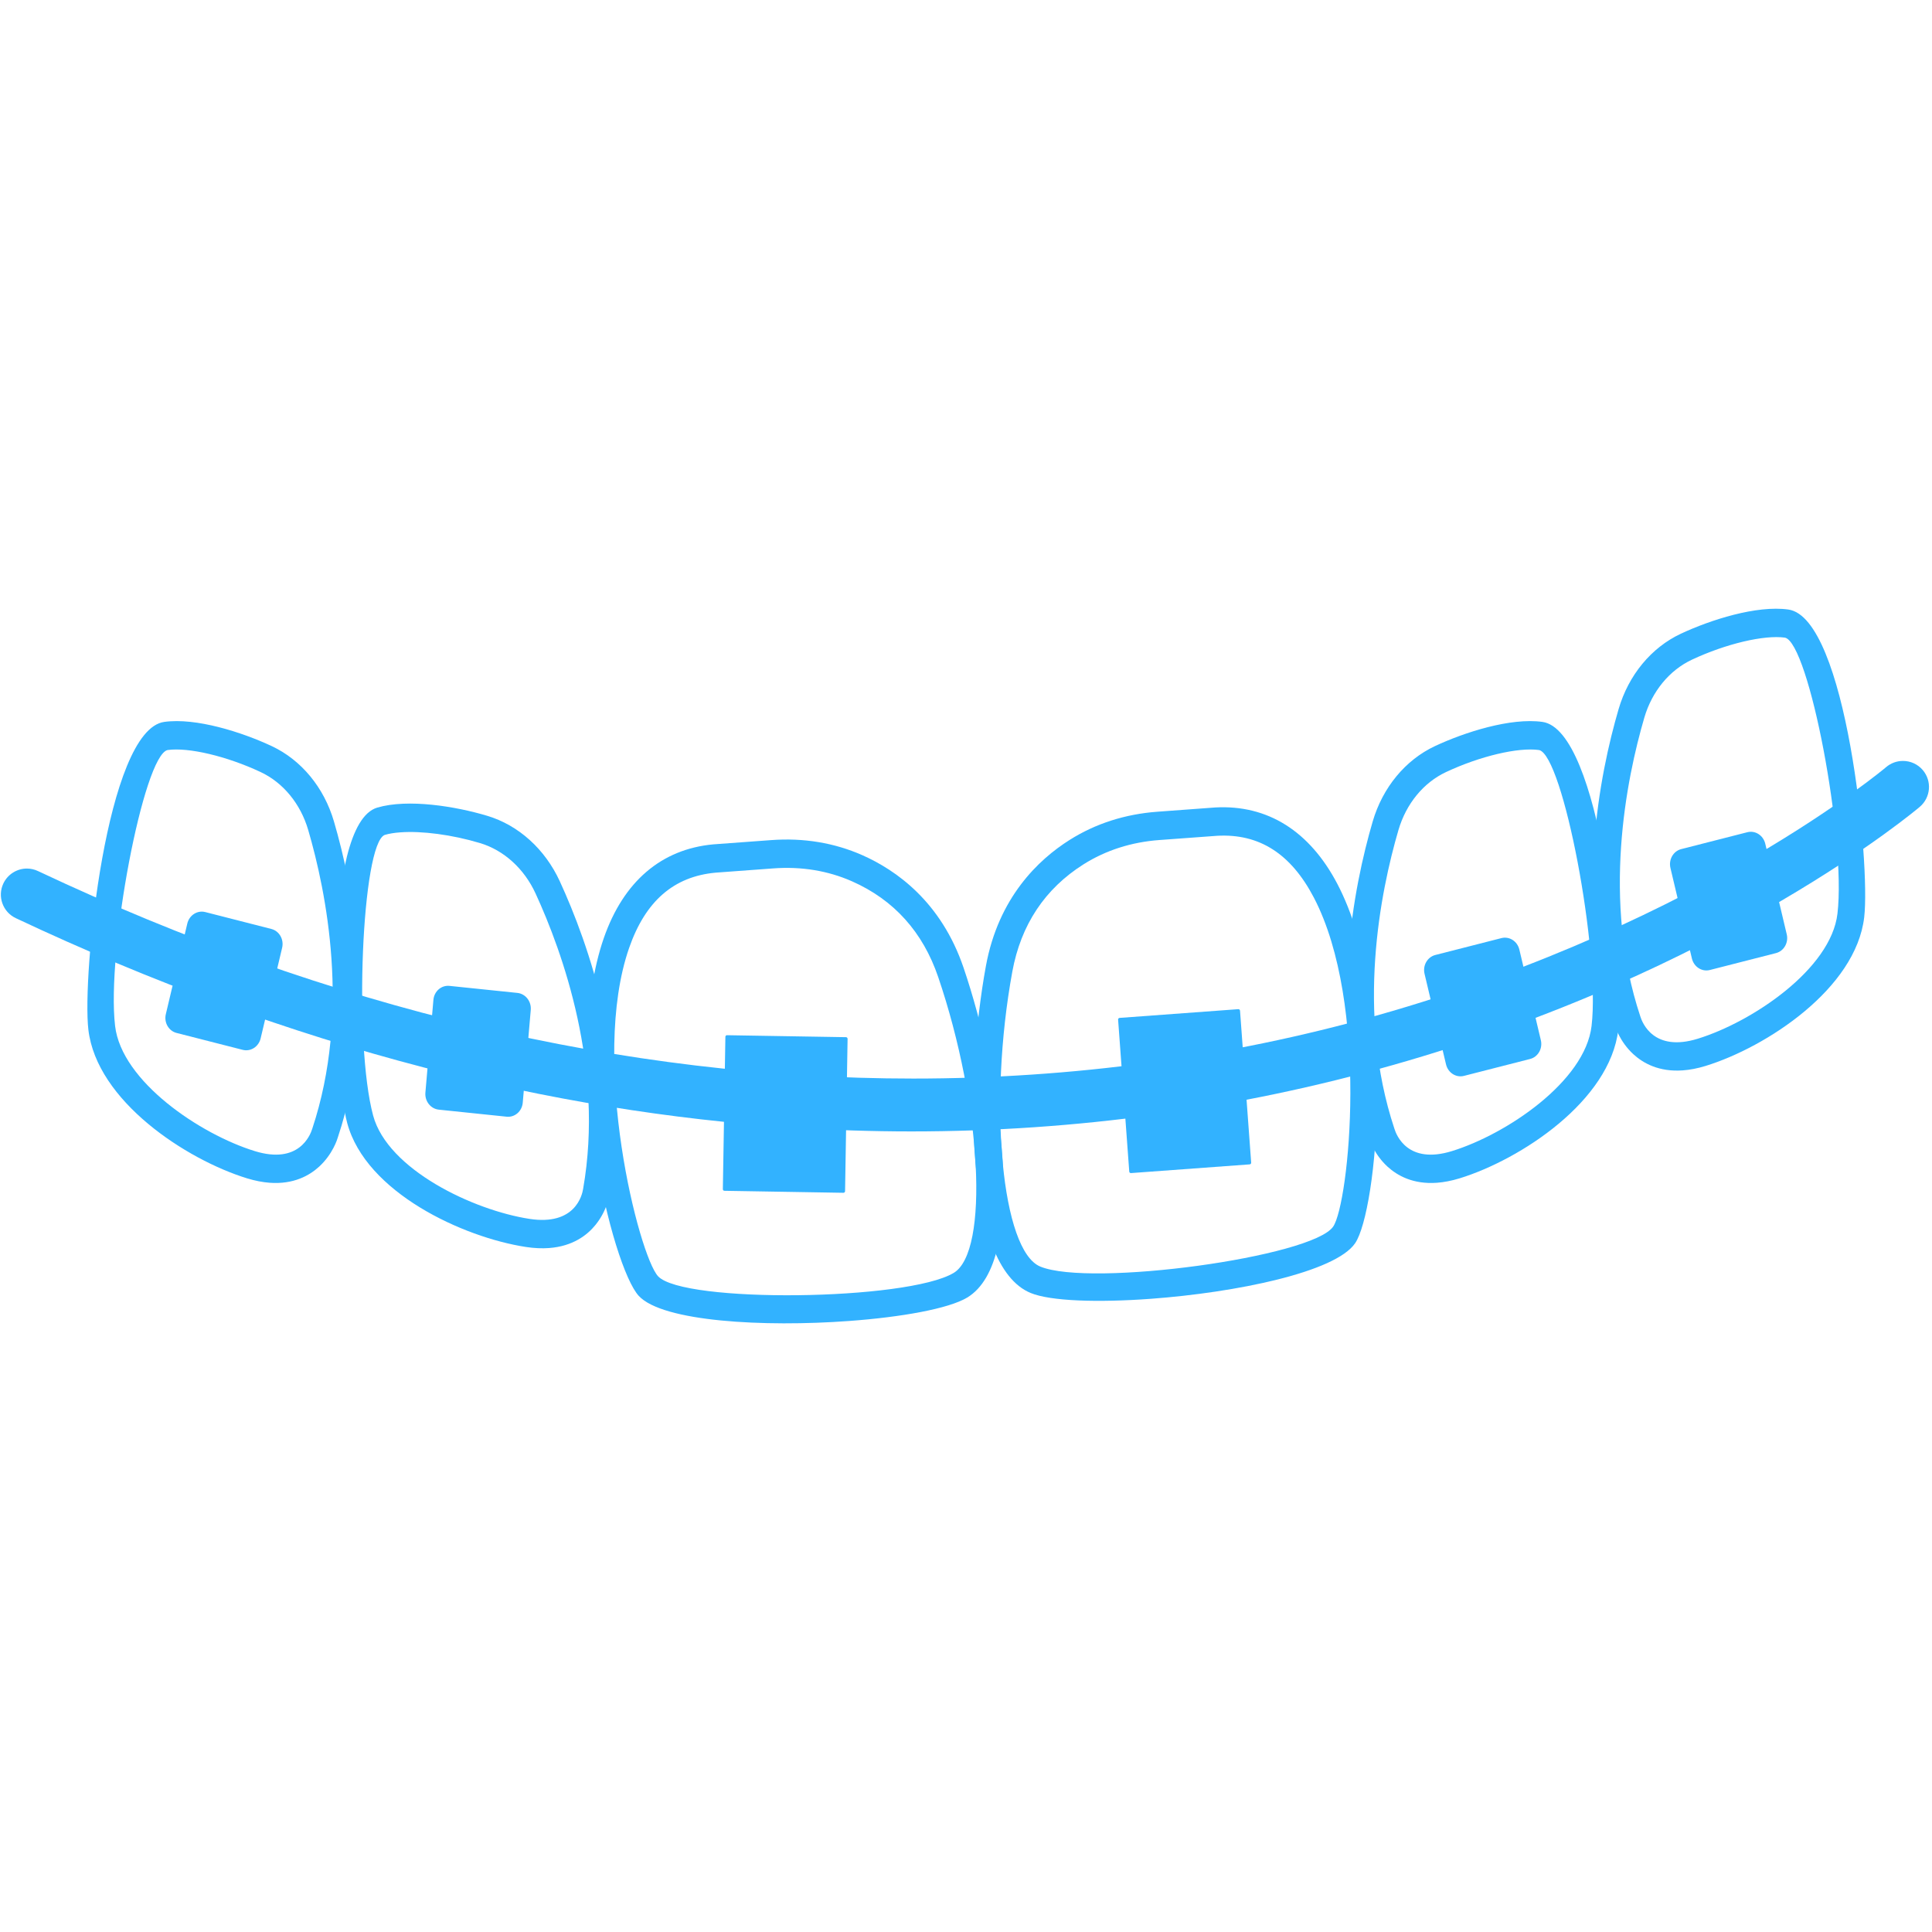
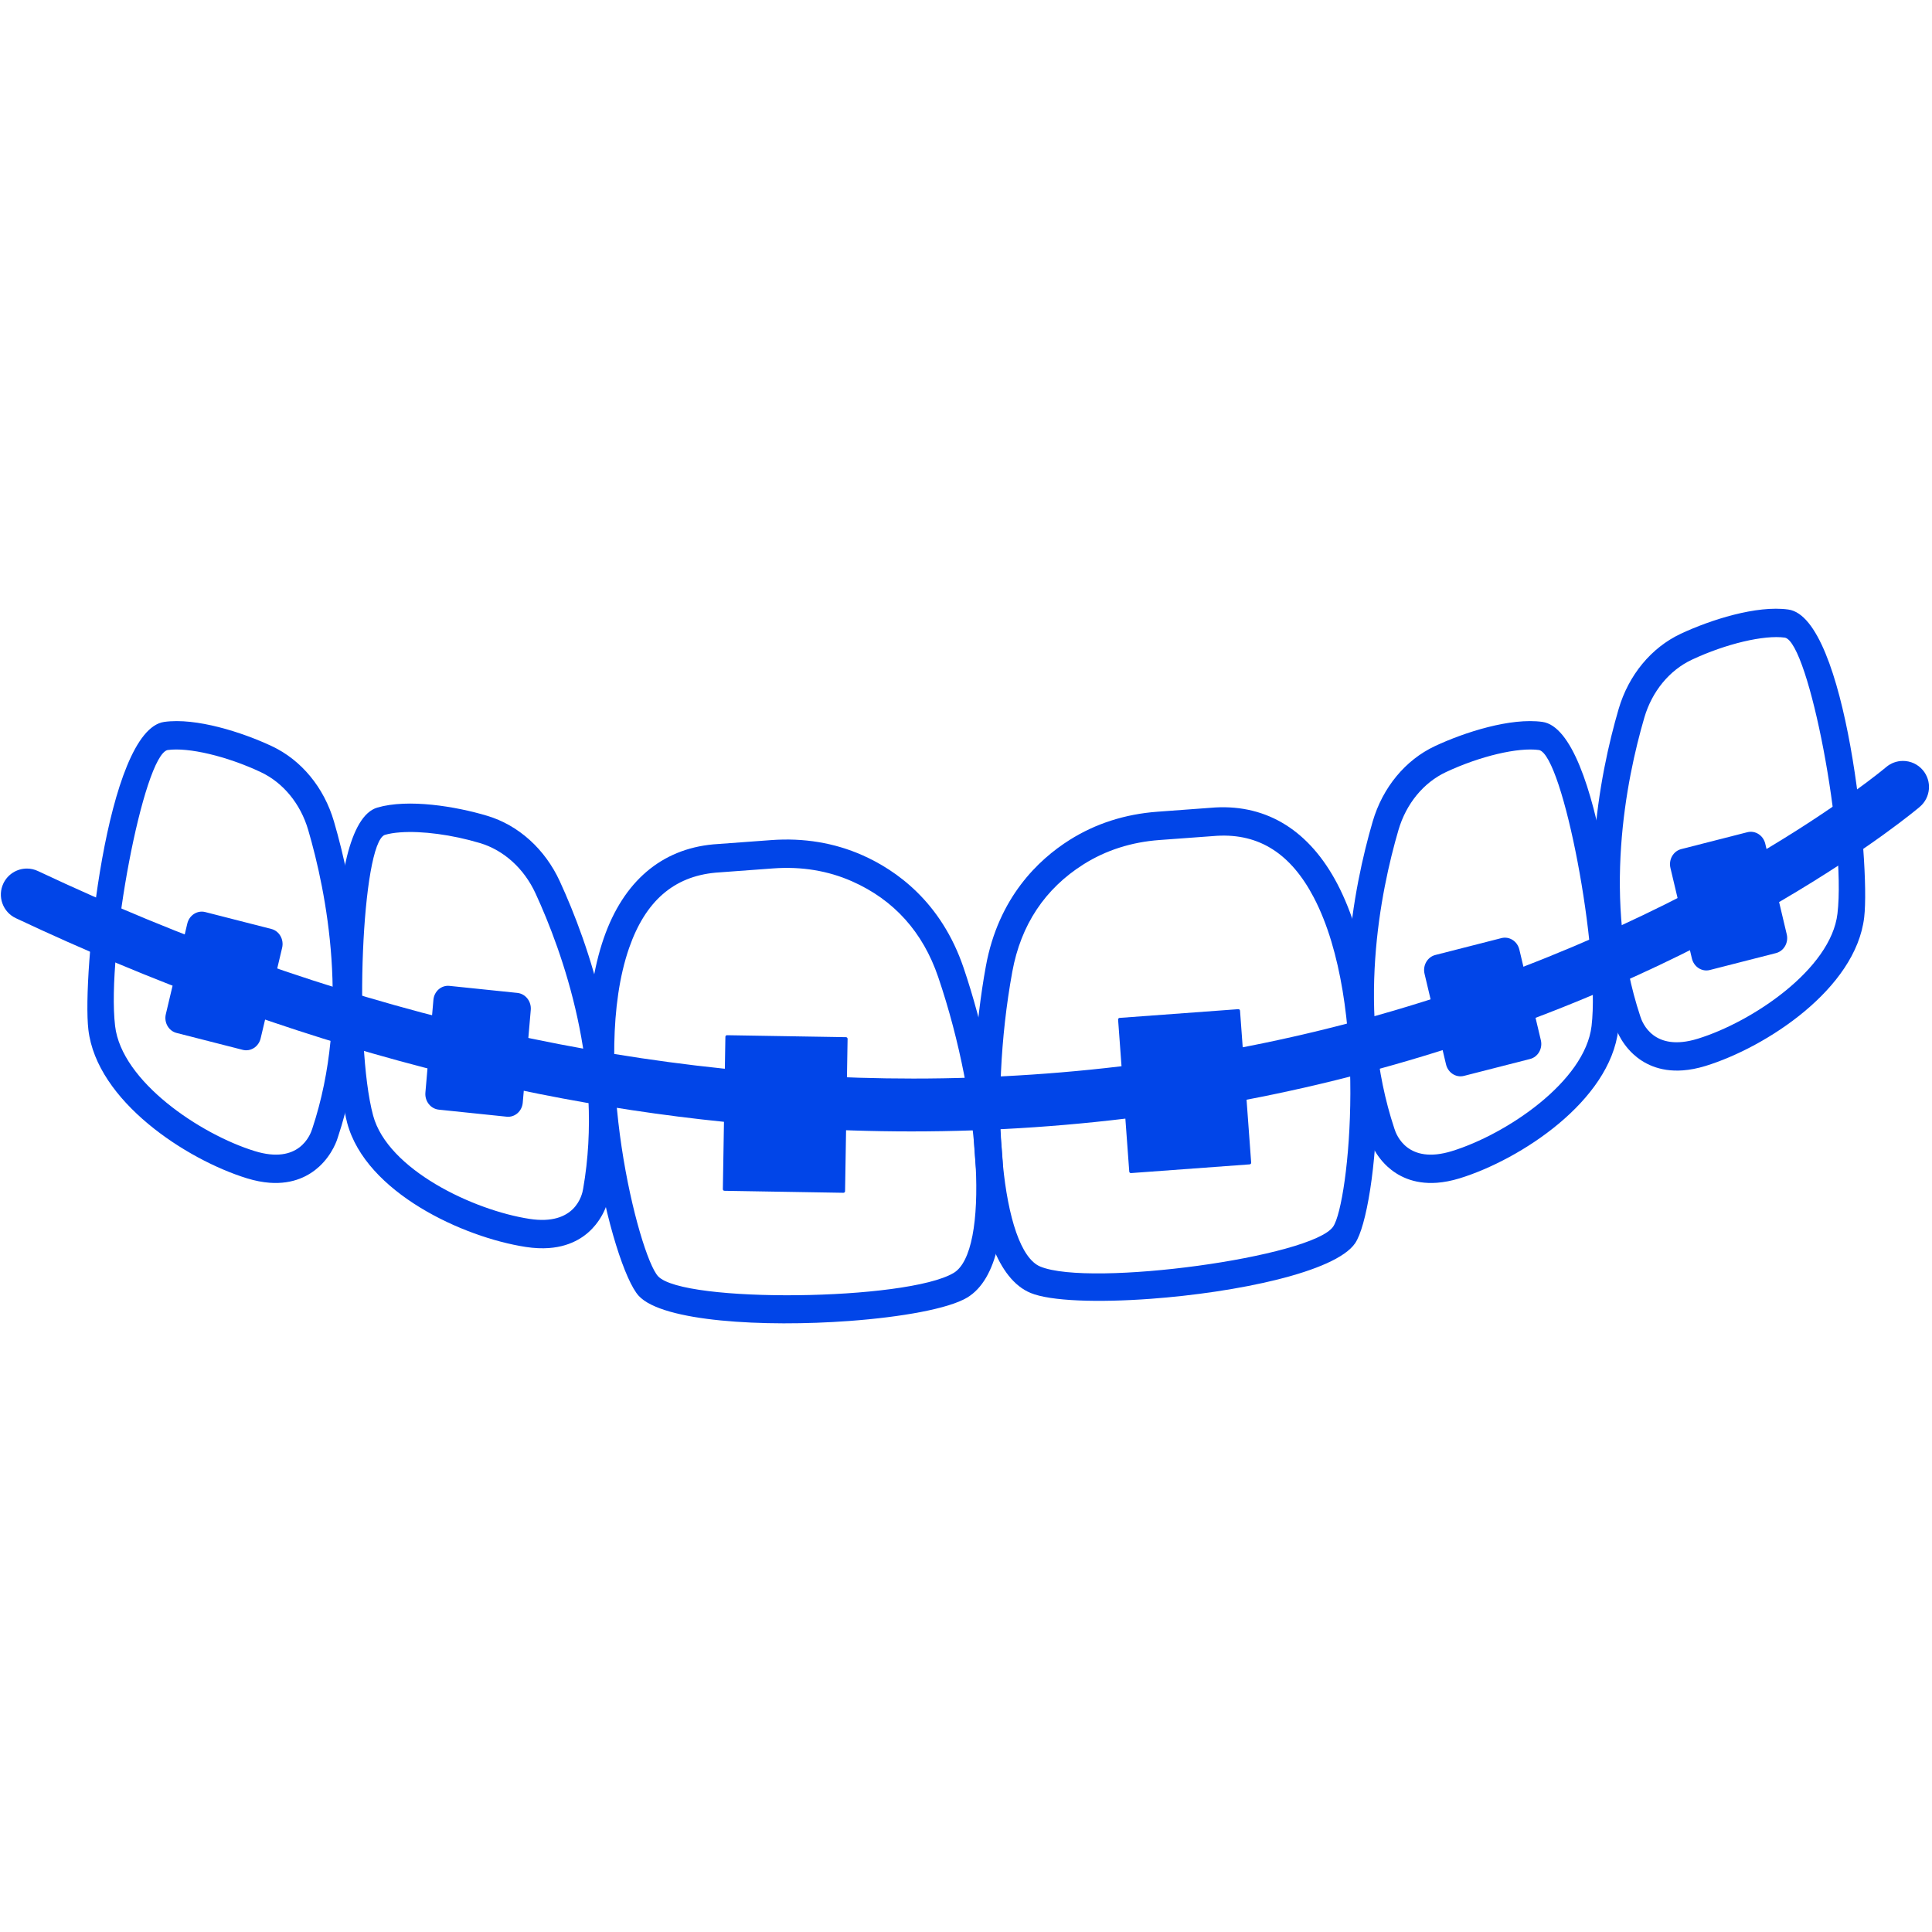
<svg xmlns="http://www.w3.org/2000/svg" width="500" zoomAndPan="magnify" viewBox="0 0 375 375" height="500" preserveAspectRatio="xMidYMid meet" version="1.0">
-   <path fill="#32B2FF" d="M 242.562 226.004 L 219.523 227.695 C 219.352 227.711 219.203 227.578 219.188 227.41 L 217.023 197.906 C 217.012 197.734 217.141 197.586 217.312 197.574 L 240.352 195.879 C 240.523 195.867 240.672 195.996 240.688 196.168 L 242.852 225.668 C 242.863 225.84 242.734 225.992 242.562 226.004 " fill-opacity="1" fill-rule="nonzero" />
-   <path fill="#32B2FF" d="M 296.988 205.547 L 284.156 208.828 C 282.617 209.223 281.059 208.223 280.672 206.598 L 276.504 189.016 C 276.117 187.395 277.055 185.758 278.594 185.363 L 291.426 182.086 C 292.965 181.695 294.523 182.691 294.906 184.316 L 299.078 201.898 C 299.461 203.52 298.527 205.156 296.988 205.547 " fill-opacity="1" fill-rule="nonzero" />
-   <path fill="#32B2FF" d="M 140.613 231.133 L 163.707 231.52 C 163.879 231.523 164.023 231.383 164.027 231.211 L 164.516 201.637 C 164.52 201.465 164.383 201.32 164.211 201.316 L 141.113 200.934 C 140.941 200.93 140.797 201.066 140.797 201.242 L 140.305 230.816 C 140.301 230.988 140.438 231.133 140.613 231.133 " fill-opacity="1" fill-rule="nonzero" />
-   <path fill="#32B2FF" d="M 85.168 215.383 L 98.344 216.75 C 99.922 216.914 101.32 215.699 101.465 214.035 L 103.02 196.031 C 103.164 194.367 102 192.887 100.418 192.723 L 87.246 191.359 C 85.664 191.195 84.27 192.41 84.125 194.07 L 82.57 212.074 C 82.426 213.738 83.59 215.219 85.168 215.383 " fill-opacity="1" fill-rule="nonzero" />
-   <path fill="#32B2FF" d="M 236.242 162.227 L 225.062 163.047 C 219.605 163.445 214.648 165.035 210.324 167.758 C 202.812 172.5 198.16 179.508 196.492 188.586 C 191.762 214.398 194.445 242.758 201.918 245.84 C 211.691 249.871 254.734 243.992 258.77 238.078 C 261.859 233.555 265.82 194.898 255.02 174.223 C 250.562 165.699 244.422 161.773 236.242 162.227 Z M 223.359 252.098 C 213.109 252.852 203.902 252.559 200.043 250.965 C 187.156 245.648 187.246 209.953 191.363 187.504 C 193.797 174.215 201.543 166.859 207.613 163.031 C 212.645 159.859 218.375 158.016 224.66 157.555 L 235.883 156.727 C 246.035 156.168 254.219 161.312 259.594 171.594 C 271.258 193.922 267.336 235 263.027 241.312 C 259.191 246.93 239.914 250.879 223.359 252.098 " fill-opacity="1" fill-rule="nonzero" />
-   <path fill="#32B2FF" d="M 280.676 149.855 C 276.297 151.906 272.934 156.008 271.441 161.102 C 267.934 173.09 263.168 196.559 270.652 219.078 C 271.039 220.348 273.258 226.074 281.82 223.426 C 292.367 220.176 307.656 209.926 308.922 199.141 C 310.625 184.645 303.387 146.605 298.734 145.582 C 294.68 145.012 287.254 146.77 280.676 149.855 Z M 278.918 229.574 C 274.289 229.914 271.207 228.18 269.301 226.43 C 266.66 224 265.773 221.07 265.68 220.742 C 257.742 196.855 262.746 172.074 266.441 159.445 C 268.375 152.844 272.777 147.516 278.52 144.82 C 284.289 142.117 293.223 139.262 299.383 140.121 C 310.641 141.688 315.34 189.406 314.109 199.855 C 312.488 213.719 295.125 225.074 283.32 228.711 C 281.719 229.203 280.254 229.473 278.918 229.574 " fill-opacity="1" fill-rule="nonzero" />
-   <path fill="#32B2FF" d="M 344.715 184.996 L 331.883 188.277 C 330.344 188.672 328.785 187.672 328.398 186.051 L 324.23 168.469 C 323.848 166.844 324.781 165.207 326.32 164.812 L 339.152 161.535 C 340.691 161.141 342.25 162.137 342.637 163.766 L 346.805 181.348 C 347.191 182.969 346.254 184.602 344.715 184.996 " fill-opacity="1" fill-rule="nonzero" />
-   <path fill="#32B2FF" d="M 328.402 128.043 C 324.027 130.098 320.656 134.195 319.164 139.285 C 315.66 151.277 310.898 174.746 318.379 197.27 C 318.77 198.535 320.984 204.262 329.547 201.613 C 340.098 198.359 355.387 188.113 356.652 177.328 C 358.352 162.836 351.117 124.789 346.461 123.766 C 342.41 123.199 334.98 124.961 328.402 128.043 Z M 326.648 207.758 C 322.02 208.102 318.934 206.367 317.027 204.617 C 314.391 202.188 313.5 199.258 313.41 198.93 C 305.469 175.039 310.477 150.266 314.172 137.629 C 316.102 131.031 320.504 125.703 326.246 123.008 C 332.02 120.305 340.953 117.449 347.113 118.309 C 358.367 119.875 363.066 167.594 361.84 178.043 C 360.215 191.906 342.855 203.258 331.051 206.898 C 329.449 207.391 327.98 207.66 326.648 207.758 " fill-opacity="1" fill-rule="nonzero" />
-   <path fill="#32B2FF" d="M 34.277 200.496 L 47.105 203.773 C 48.648 204.168 50.207 203.172 50.59 201.547 L 54.762 183.965 C 55.145 182.344 54.211 180.707 52.672 180.312 L 39.84 177.031 C 38.301 176.641 36.738 177.637 36.355 179.262 L 32.188 196.848 C 31.801 198.469 32.734 200.105 34.277 200.496 " fill-opacity="1" fill-rule="nonzero" />
-   <path fill="#32B2FF" d="M 50.59 149.855 C 44.012 146.77 36.586 145.012 32.527 145.582 C 27.875 146.605 20.637 184.645 22.34 199.141 C 23.605 209.926 38.895 220.176 49.445 223.426 C 58.004 226.074 60.223 220.348 60.613 219.078 C 68.094 196.559 63.328 173.09 59.824 161.102 C 58.332 156.008 54.965 151.906 50.59 149.855 Z M 47.941 228.711 C 36.137 225.074 18.777 213.719 17.152 199.855 C 15.922 189.406 20.621 141.688 31.879 140.121 C 38.039 139.262 46.973 142.117 52.742 144.82 L 52.746 144.82 C 58.488 147.516 62.891 152.844 64.82 159.445 C 68.516 172.074 73.52 196.855 65.582 220.742 C 65.492 221.07 64.602 224 61.961 226.43 C 60.059 228.18 56.973 229.914 52.348 229.574 C 51.008 229.473 49.543 229.203 47.941 228.711 " fill-opacity="1" fill-rule="nonzero" />
-   <path fill="#32B2FF" d="M 138.891 169.383 C 130.777 170.129 125.273 174.906 122.113 183.992 C 114.449 206.027 124.008 243.688 127.727 247.715 C 132.59 252.977 176.027 252.492 185.105 247.074 C 192.039 242.934 190.559 214.488 182.105 189.648 C 179.133 180.906 173.504 174.656 165.383 171.066 C 160.707 169 155.57 168.156 150.113 168.555 Z M 164.805 256.402 C 148.246 257.621 128.605 256.531 123.988 251.535 C 118.805 245.918 108.926 205.859 117.203 182.066 C 121.016 171.105 128.359 164.82 138.441 163.891 L 149.707 163.062 C 155.992 162.602 161.934 163.586 167.375 165.988 C 173.938 168.891 182.676 175.031 187.023 187.824 C 194.375 209.43 199.676 244.727 187.707 251.871 C 184.121 254.012 175.051 255.648 164.805 256.402 " fill-opacity="1" fill-rule="nonzero" />
-   <path fill="#32B2FF" d="M 77.695 161.559 C 76.547 161.641 75.527 161.805 74.68 162.055 C 70.227 163.746 68.625 202.438 72.426 216.531 C 75.254 227.016 91.875 234.914 102.785 236.586 C 111.625 237.945 113 231.969 113.184 230.758 C 117.312 207.285 109.168 184.762 103.949 173.414 C 101.73 168.594 97.801 165.031 93.172 163.641 C 87.719 162.004 81.863 161.25 77.695 161.559 Z M 106.555 242.246 C 105.219 242.344 103.727 242.289 102.07 242.035 C 89.859 240.164 71.031 231.469 67.398 217.996 C 64.656 207.84 62.336 159.945 73.242 156.75 C 79.215 155 88.465 156.512 94.57 158.348 C 100.645 160.168 105.777 164.801 108.652 171.047 C 114.152 183.004 122.723 206.781 118.34 231.699 C 118.316 231.91 117.863 234.941 115.605 237.73 C 113.984 239.742 111.18 241.906 106.555 242.246 " fill-opacity="1" fill-rule="nonzero" />
-   <path fill="#32B2FF" d="M 176.906 219.609 C 169.297 219.609 161.555 219.355 153.898 218.863 C 130.273 217.332 106.176 213.41 82.281 207.195 C 56.031 200.375 29.379 190.621 3.062 178.211 C 1.844 177.633 0.922 176.617 0.465 175.348 C 0.012 174.078 0.074 172.707 0.652 171.484 C 1.48 169.723 3.273 168.586 5.219 168.586 C 5.965 168.586 6.688 168.75 7.367 169.07 C 64.035 195.797 121.195 209.348 177.258 209.348 C 208.156 209.348 238.434 205.23 267.25 197.105 C 299.688 187.957 324.816 175.348 340.188 166.387 C 356.898 156.641 366.02 148.969 366.105 148.891 C 367.016 148.117 368.172 147.695 369.367 147.695 C 370.855 147.695 372.262 148.348 373.219 149.48 C 375.02 151.605 374.758 154.793 372.637 156.598 C 372.254 156.926 362.988 164.742 345.727 174.852 C 335.641 180.758 324.883 186.234 313.754 191.137 C 299.848 197.25 285.309 202.477 270.547 206.672 C 240.309 215.258 208.805 219.609 176.906 219.609 " fill-opacity="1" fill-rule="nonzero" />
+   <path fill="#0145E8" d="M 242.562 226.004 L 219.523 227.695 C 219.352 227.711 219.203 227.578 219.188 227.41 L 217.023 197.906 C 217.012 197.734 217.141 197.586 217.312 197.574 L 240.352 195.879 C 240.523 195.867 240.672 195.996 240.688 196.168 L 242.852 225.668 C 242.863 225.84 242.734 225.992 242.562 226.004 " fill-opacity="1" fill-rule="nonzero" />
+   <path fill="#0145E8" d="M 296.988 205.547 L 284.156 208.828 C 282.617 209.223 281.059 208.223 280.672 206.598 L 276.504 189.016 C 276.117 187.395 277.055 185.758 278.594 185.363 L 291.426 182.086 C 292.965 181.695 294.523 182.691 294.906 184.316 L 299.078 201.898 C 299.461 203.52 298.527 205.156 296.988 205.547 " fill-opacity="1" fill-rule="nonzero" />
+   <path fill="#0145E8" d="M 140.613 231.133 L 163.707 231.52 C 163.879 231.523 164.023 231.383 164.027 231.211 L 164.516 201.637 C 164.52 201.465 164.383 201.32 164.211 201.316 L 141.113 200.934 C 140.941 200.93 140.797 201.066 140.797 201.242 L 140.305 230.816 C 140.301 230.988 140.438 231.133 140.613 231.133 " fill-opacity="1" fill-rule="nonzero" />
+   <path fill="#0145E8" d="M 85.168 215.383 L 98.344 216.75 C 99.922 216.914 101.32 215.699 101.465 214.035 L 103.02 196.031 C 103.164 194.367 102 192.887 100.418 192.723 L 87.246 191.359 C 85.664 191.195 84.27 192.41 84.125 194.07 L 82.57 212.074 C 82.426 213.738 83.59 215.219 85.168 215.383 " fill-opacity="1" fill-rule="nonzero" />
+   <path fill="#0145E8" d="M 236.242 162.227 L 225.062 163.047 C 219.605 163.445 214.648 165.035 210.324 167.758 C 202.812 172.5 198.16 179.508 196.492 188.586 C 191.762 214.398 194.445 242.758 201.918 245.84 C 211.691 249.871 254.734 243.992 258.77 238.078 C 261.859 233.555 265.82 194.898 255.02 174.223 C 250.562 165.699 244.422 161.773 236.242 162.227 Z M 223.359 252.098 C 213.109 252.852 203.902 252.559 200.043 250.965 C 187.156 245.648 187.246 209.953 191.363 187.504 C 193.797 174.215 201.543 166.859 207.613 163.031 C 212.645 159.859 218.375 158.016 224.66 157.555 L 235.883 156.727 C 246.035 156.168 254.219 161.312 259.594 171.594 C 271.258 193.922 267.336 235 263.027 241.312 C 259.191 246.93 239.914 250.879 223.359 252.098 " fill-opacity="1" fill-rule="nonzero" />
+   <path fill="#0145E8" d="M 280.676 149.855 C 276.297 151.906 272.934 156.008 271.441 161.102 C 267.934 173.09 263.168 196.559 270.652 219.078 C 271.039 220.348 273.258 226.074 281.82 223.426 C 292.367 220.176 307.656 209.926 308.922 199.141 C 310.625 184.645 303.387 146.605 298.734 145.582 C 294.68 145.012 287.254 146.77 280.676 149.855 Z M 278.918 229.574 C 274.289 229.914 271.207 228.18 269.301 226.43 C 266.66 224 265.773 221.07 265.68 220.742 C 257.742 196.855 262.746 172.074 266.441 159.445 C 268.375 152.844 272.777 147.516 278.52 144.82 C 284.289 142.117 293.223 139.262 299.383 140.121 C 310.641 141.688 315.34 189.406 314.109 199.855 C 312.488 213.719 295.125 225.074 283.32 228.711 C 281.719 229.203 280.254 229.473 278.918 229.574 " fill-opacity="1" fill-rule="nonzero" />
+   <path fill="#0145E8" d="M 344.715 184.996 L 331.883 188.277 C 330.344 188.672 328.785 187.672 328.398 186.051 L 324.23 168.469 C 323.848 166.844 324.781 165.207 326.32 164.812 L 339.152 161.535 C 340.691 161.141 342.25 162.137 342.637 163.766 L 346.805 181.348 C 347.191 182.969 346.254 184.602 344.715 184.996 " fill-opacity="1" fill-rule="nonzero" />
+   <path fill="#0145E8" d="M 328.402 128.043 C 324.027 130.098 320.656 134.195 319.164 139.285 C 315.66 151.277 310.898 174.746 318.379 197.27 C 318.77 198.535 320.984 204.262 329.547 201.613 C 340.098 198.359 355.387 188.113 356.652 177.328 C 358.352 162.836 351.117 124.789 346.461 123.766 C 342.41 123.199 334.98 124.961 328.402 128.043 Z M 326.648 207.758 C 322.02 208.102 318.934 206.367 317.027 204.617 C 314.391 202.188 313.5 199.258 313.41 198.93 C 305.469 175.039 310.477 150.266 314.172 137.629 C 316.102 131.031 320.504 125.703 326.246 123.008 C 332.02 120.305 340.953 117.449 347.113 118.309 C 358.367 119.875 363.066 167.594 361.84 178.043 C 360.215 191.906 342.855 203.258 331.051 206.898 C 329.449 207.391 327.98 207.66 326.648 207.758 " fill-opacity="1" fill-rule="nonzero" />
+   <path fill="#0145E8" d="M 34.277 200.496 L 47.105 203.773 C 48.648 204.168 50.207 203.172 50.59 201.547 L 54.762 183.965 C 55.145 182.344 54.211 180.707 52.672 180.312 L 39.84 177.031 C 38.301 176.641 36.738 177.637 36.355 179.262 L 32.188 196.848 C 31.801 198.469 32.734 200.105 34.277 200.496 " fill-opacity="1" fill-rule="nonzero" />
+   <path fill="#0145E8" d="M 50.59 149.855 C 44.012 146.77 36.586 145.012 32.527 145.582 C 27.875 146.605 20.637 184.645 22.34 199.141 C 23.605 209.926 38.895 220.176 49.445 223.426 C 58.004 226.074 60.223 220.348 60.613 219.078 C 68.094 196.559 63.328 173.09 59.824 161.102 C 58.332 156.008 54.965 151.906 50.59 149.855 Z M 47.941 228.711 C 36.137 225.074 18.777 213.719 17.152 199.855 C 15.922 189.406 20.621 141.688 31.879 140.121 C 38.039 139.262 46.973 142.117 52.742 144.82 L 52.746 144.82 C 58.488 147.516 62.891 152.844 64.82 159.445 C 68.516 172.074 73.52 196.855 65.582 220.742 C 65.492 221.07 64.602 224 61.961 226.43 C 60.059 228.18 56.973 229.914 52.348 229.574 C 51.008 229.473 49.543 229.203 47.941 228.711 " fill-opacity="1" fill-rule="nonzero" />
+   <path fill="#0145E8" d="M 138.891 169.383 C 130.777 170.129 125.273 174.906 122.113 183.992 C 114.449 206.027 124.008 243.688 127.727 247.715 C 132.59 252.977 176.027 252.492 185.105 247.074 C 192.039 242.934 190.559 214.488 182.105 189.648 C 179.133 180.906 173.504 174.656 165.383 171.066 C 160.707 169 155.57 168.156 150.113 168.555 Z M 164.805 256.402 C 148.246 257.621 128.605 256.531 123.988 251.535 C 118.805 245.918 108.926 205.859 117.203 182.066 C 121.016 171.105 128.359 164.82 138.441 163.891 L 149.707 163.062 C 155.992 162.602 161.934 163.586 167.375 165.988 C 173.938 168.891 182.676 175.031 187.023 187.824 C 194.375 209.43 199.676 244.727 187.707 251.871 C 184.121 254.012 175.051 255.648 164.805 256.402 " fill-opacity="1" fill-rule="nonzero" />
+   <path fill="#0145E8" d="M 77.695 161.559 C 76.547 161.641 75.527 161.805 74.68 162.055 C 70.227 163.746 68.625 202.438 72.426 216.531 C 75.254 227.016 91.875 234.914 102.785 236.586 C 111.625 237.945 113 231.969 113.184 230.758 C 117.312 207.285 109.168 184.762 103.949 173.414 C 101.73 168.594 97.801 165.031 93.172 163.641 C 87.719 162.004 81.863 161.25 77.695 161.559 Z M 106.555 242.246 C 105.219 242.344 103.727 242.289 102.07 242.035 C 89.859 240.164 71.031 231.469 67.398 217.996 C 64.656 207.84 62.336 159.945 73.242 156.75 C 79.215 155 88.465 156.512 94.57 158.348 C 100.645 160.168 105.777 164.801 108.652 171.047 C 114.152 183.004 122.723 206.781 118.34 231.699 C 118.316 231.91 117.863 234.941 115.605 237.73 C 113.984 239.742 111.18 241.906 106.555 242.246 " fill-opacity="1" fill-rule="nonzero" />
+   <path fill="#0145E8" d="M 176.906 219.609 C 169.297 219.609 161.555 219.355 153.898 218.863 C 130.273 217.332 106.176 213.41 82.281 207.195 C 56.031 200.375 29.379 190.621 3.062 178.211 C 1.844 177.633 0.922 176.617 0.465 175.348 C 0.012 174.078 0.074 172.707 0.652 171.484 C 1.48 169.723 3.273 168.586 5.219 168.586 C 5.965 168.586 6.688 168.75 7.367 169.07 C 64.035 195.797 121.195 209.348 177.258 209.348 C 208.156 209.348 238.434 205.23 267.25 197.105 C 299.688 187.957 324.816 175.348 340.188 166.387 C 356.898 156.641 366.02 148.969 366.105 148.891 C 367.016 148.117 368.172 147.695 369.367 147.695 C 370.855 147.695 372.262 148.348 373.219 149.48 C 375.02 151.605 374.758 154.793 372.637 156.598 C 372.254 156.926 362.988 164.742 345.727 174.852 C 335.641 180.758 324.883 186.234 313.754 191.137 C 299.848 197.25 285.309 202.477 270.547 206.672 C 240.309 215.258 208.805 219.609 176.906 219.609 " fill-opacity="1" fill-rule="nonzero" />
</svg>
